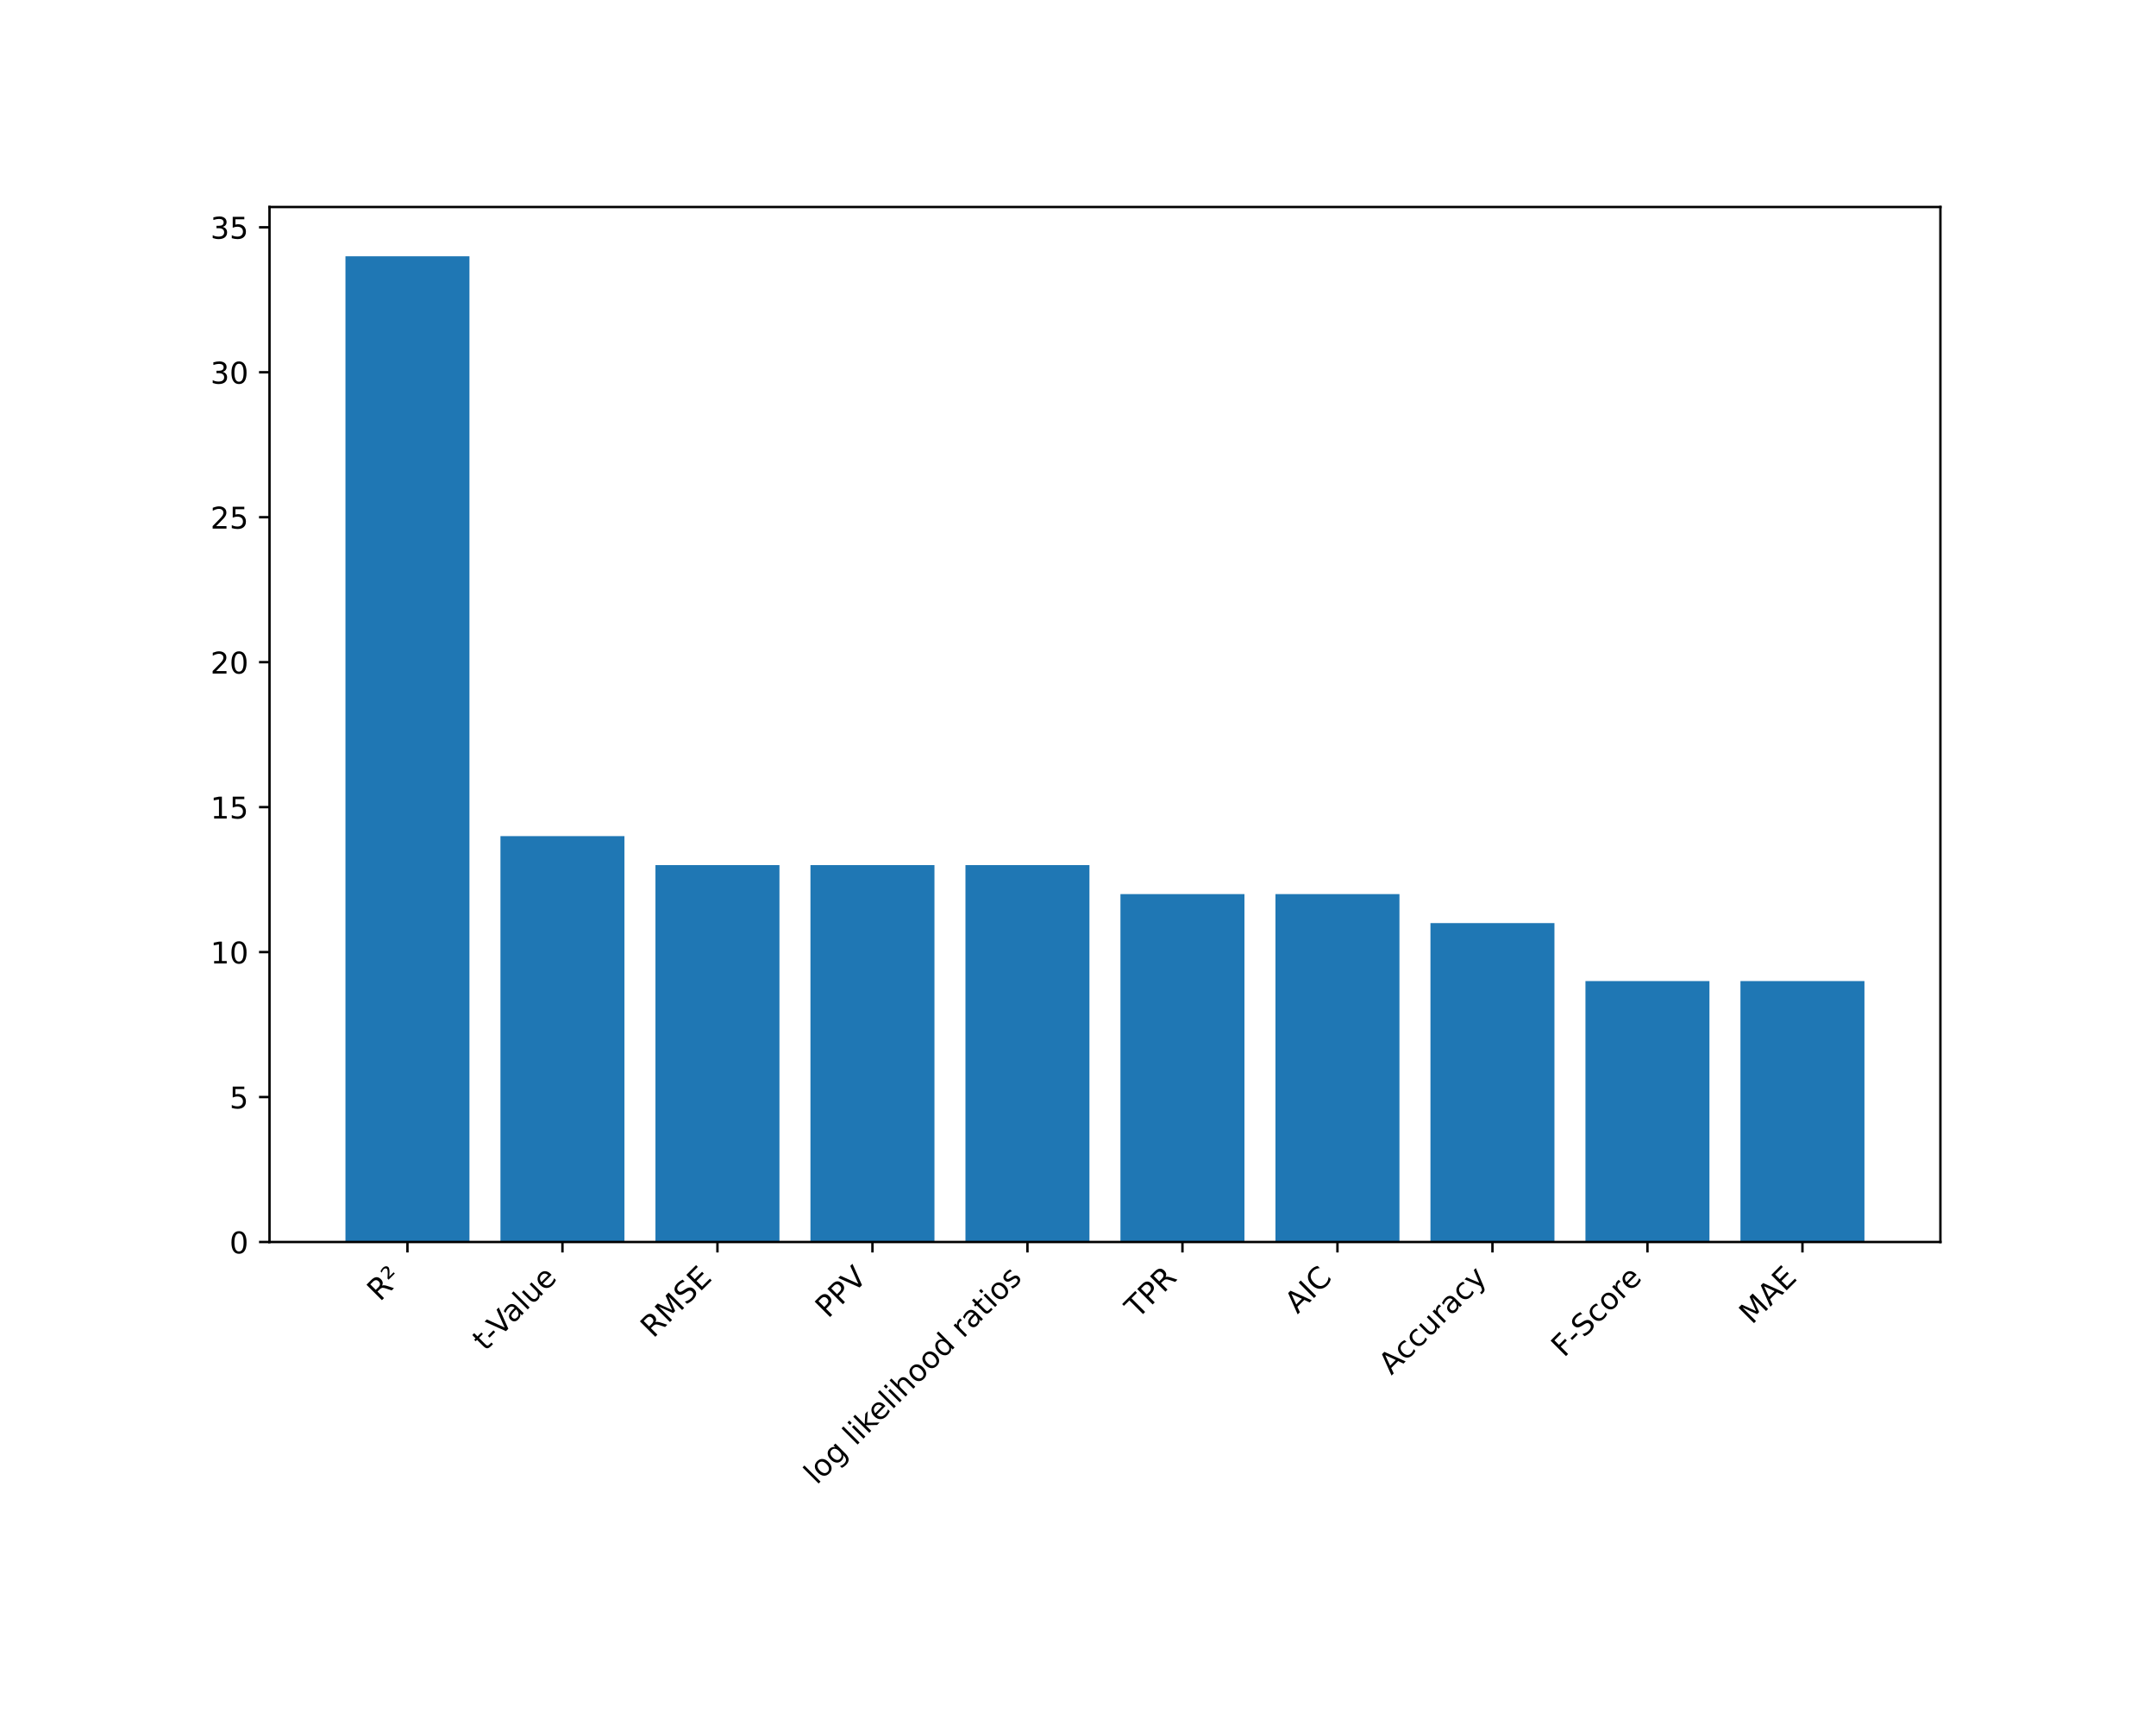
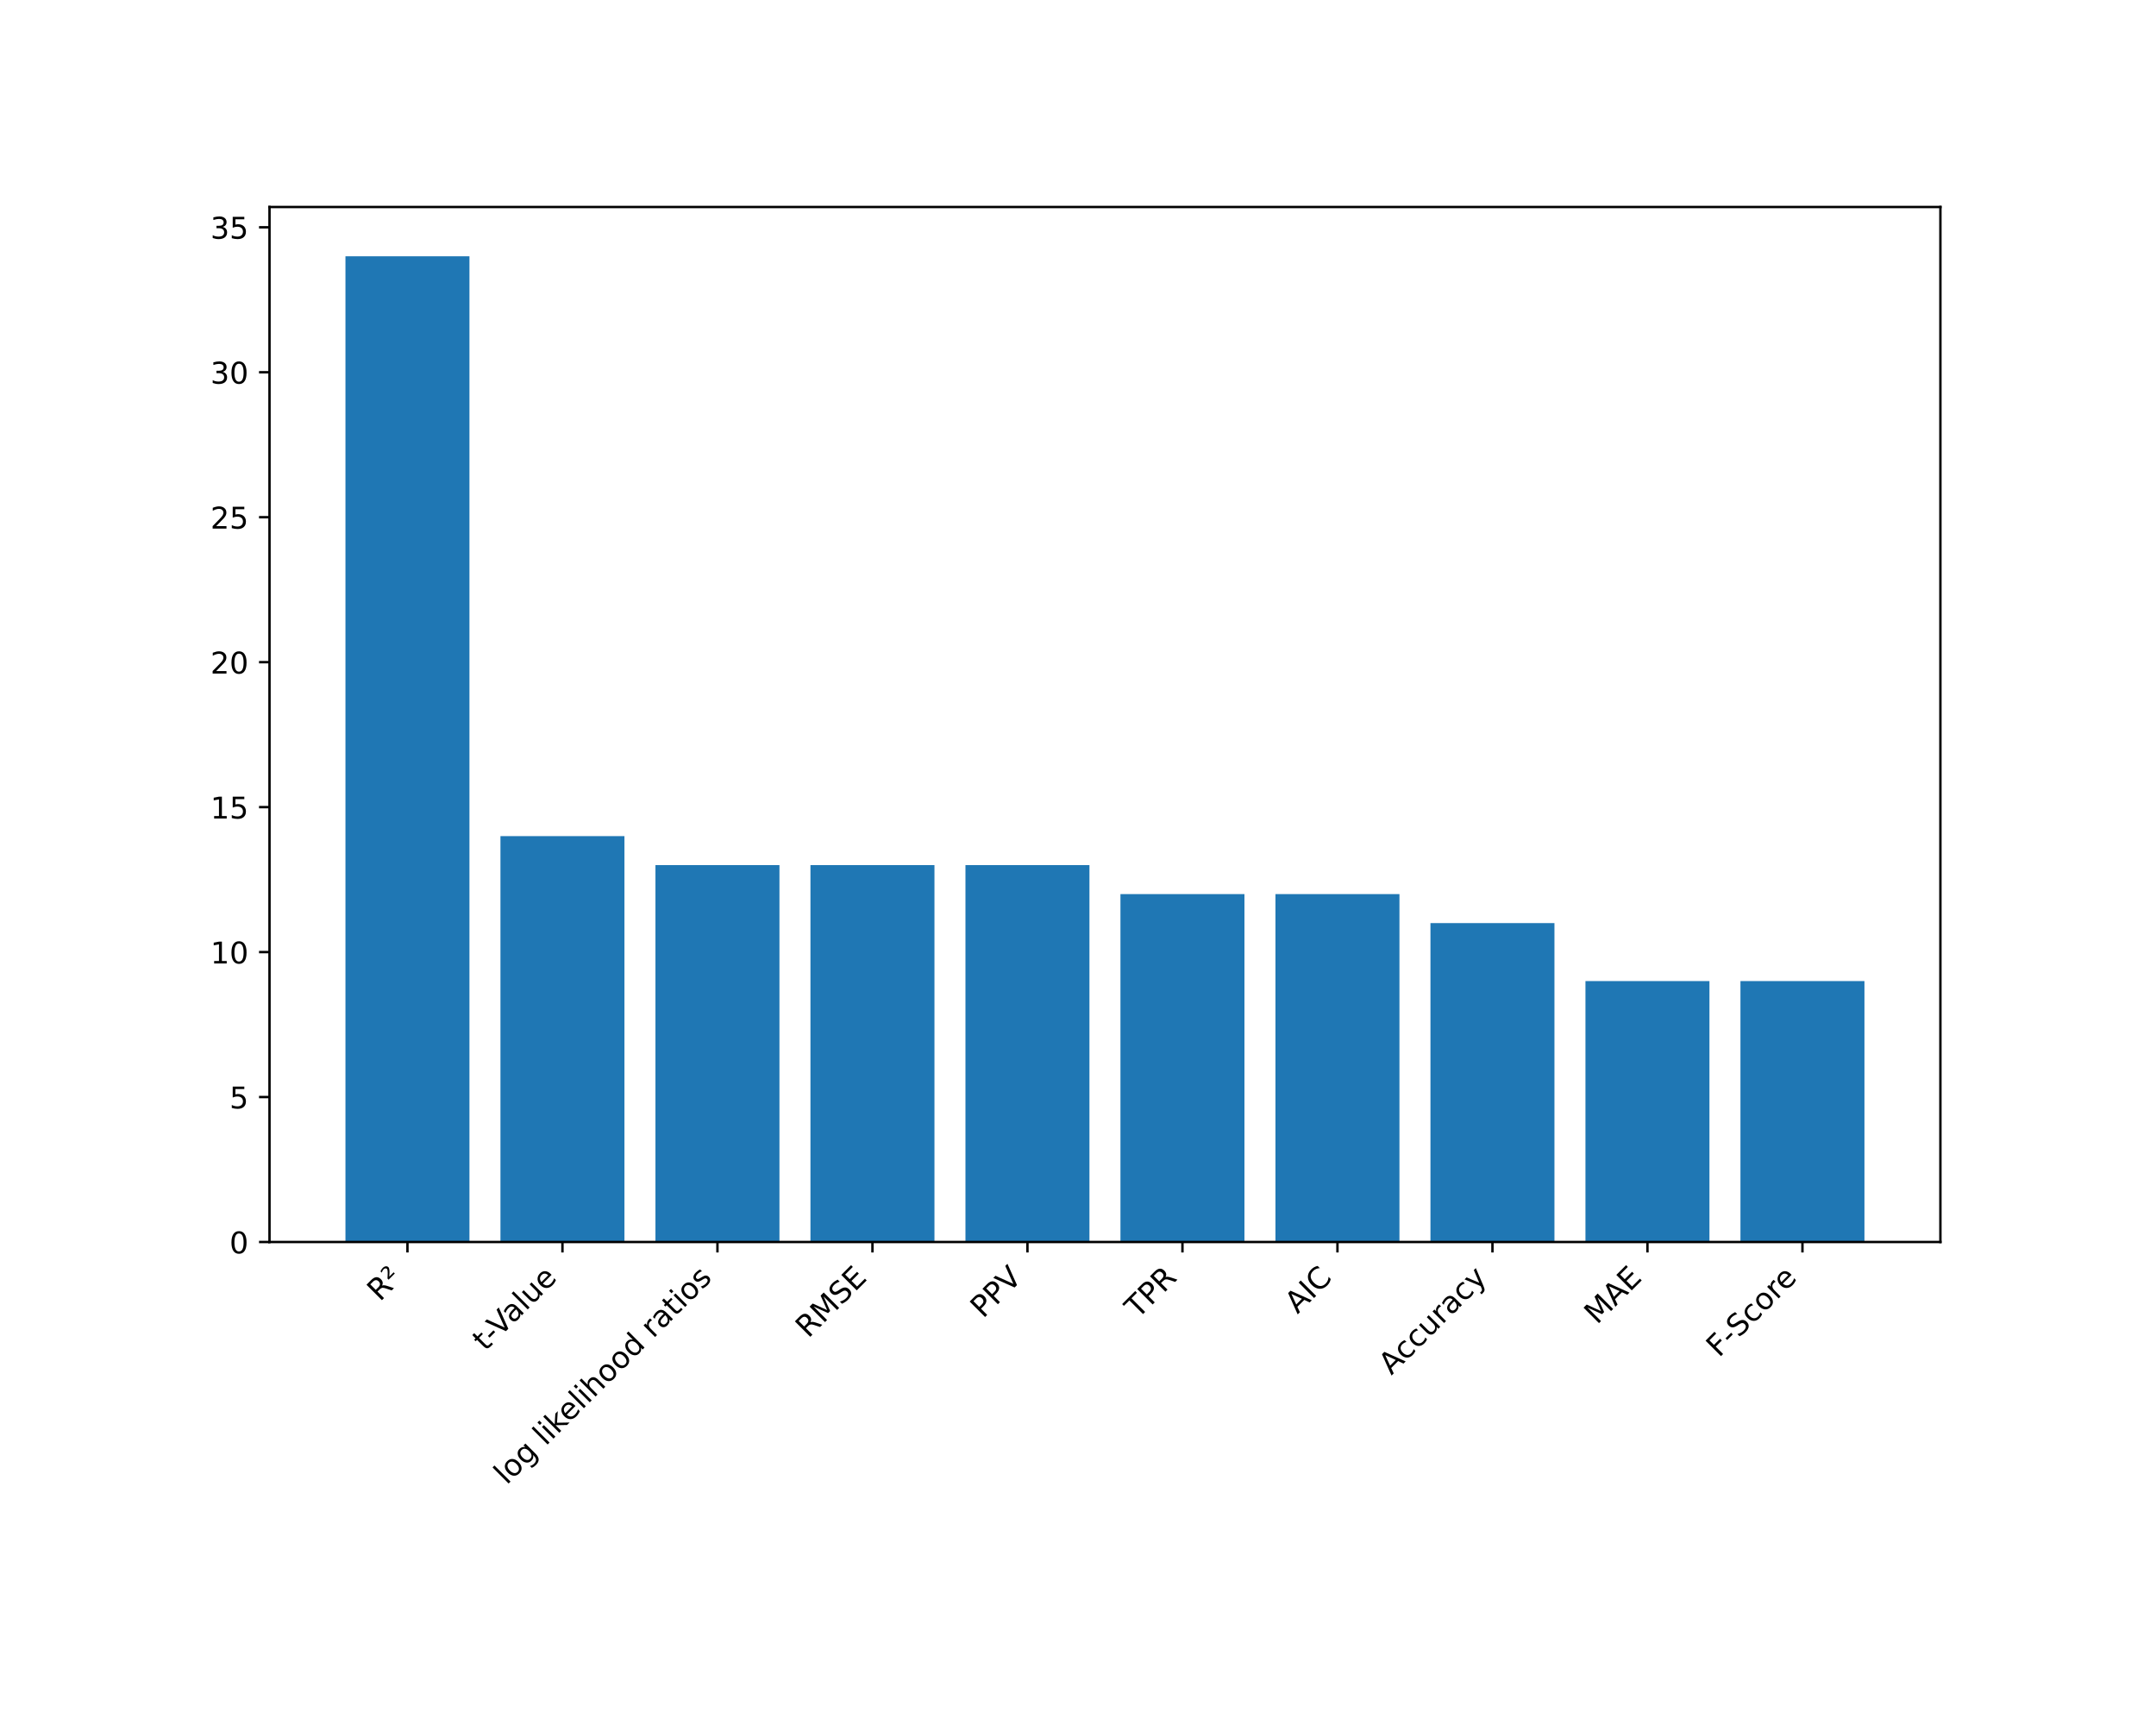
<svg xmlns="http://www.w3.org/2000/svg" xmlns:xlink="http://www.w3.org/1999/xlink" width="720pt" height="576pt" viewBox="0 0 720 576" version="1.1">
  <defs>
    <style type="text/css">*{stroke-linejoin: round; stroke-linecap: butt}</style>
  </defs>
  <g id="figure_1">
    <g id="patch_1">
      <path d="M 0 576  L 720 576  L 720 0  L 0 0  z " style="fill: #ffffff" />
    </g>
    <g id="axes_1">
      <g id="patch_2">
        <path d="M 90 414.72  L 648 414.72  L 648 69.12  L 90 69.12  z " style="fill: #ffffff" />
      </g>
      <g id="patch_3">
-         <path d="M 115.364 414.72  L 156.774 414.72  L 156.774 85.577  L 115.364 85.577  z " clip-path="url(#p2683fde66e)" style="fill: #1f77b4" />
+         <path d="M 115.364 414.72  L 156.774 414.72  L 156.774 85.577  L 115.364 85.577  z " clip-path="url(#p475b028c25)" style="fill: #1f77b4" />
      </g>
      <g id="patch_4">
-         <path d="M 167.126 414.72  L 208.536 414.72  L 208.536 279.191  L 167.126 279.191  z " clip-path="url(#p2683fde66e)" style="fill: #1f77b4" />
+         <path d="M 167.126 414.72  L 208.536 414.72  L 208.536 279.191  L 167.126 279.191  z " clip-path="url(#p475b028c25)" style="fill: #1f77b4" />
      </g>
      <g id="patch_5">
-         <path d="M 218.889 414.72  L 260.299 414.72  L 260.299 288.871  L 218.889 288.871  z " clip-path="url(#p2683fde66e)" style="fill: #1f77b4" />
+         <path d="M 218.889 414.72  L 260.299 414.72  L 260.299 288.871  L 218.889 288.871  z " clip-path="url(#p475b028c25)" style="fill: #1f77b4" />
      </g>
      <g id="patch_6">
-         <path d="M 270.651 414.72  L 312.061 414.72  L 312.061 288.871  L 270.651 288.871  z " clip-path="url(#p2683fde66e)" style="fill: #1f77b4" />
+         <path d="M 270.651 414.72  L 312.061 414.72  L 312.061 288.871  L 270.651 288.871  z " clip-path="url(#p475b028c25)" style="fill: #1f77b4" />
      </g>
      <g id="patch_7">
-         <path d="M 322.414 414.72  L 363.824 414.72  L 363.824 288.871  L 322.414 288.871  z " clip-path="url(#p2683fde66e)" style="fill: #1f77b4" />
+         <path d="M 322.414 414.72  L 363.824 414.72  L 363.824 288.871  L 322.414 288.871  z " clip-path="url(#p475b028c25)" style="fill: #1f77b4" />
      </g>
      <g id="patch_8">
-         <path d="M 374.176 414.72  L 415.586 414.72  L 415.586 298.552  L 374.176 298.552  z " clip-path="url(#p2683fde66e)" style="fill: #1f77b4" />
+         <path d="M 374.176 414.72  L 415.586 414.72  L 415.586 298.552  L 374.176 298.552  z " clip-path="url(#p475b028c25)" style="fill: #1f77b4" />
      </g>
      <g id="patch_9">
-         <path d="M 425.939 414.72  L 467.349 414.72  L 467.349 298.552  L 425.939 298.552  z " clip-path="url(#p2683fde66e)" style="fill: #1f77b4" />
+         <path d="M 425.939 414.72  L 467.349 414.72  L 467.349 298.552  L 425.939 298.552  z " clip-path="url(#p475b028c25)" style="fill: #1f77b4" />
      </g>
      <g id="patch_10">
-         <path d="M 477.701 414.72  L 519.111 414.72  L 519.111 308.233  L 477.701 308.233  z " clip-path="url(#p2683fde66e)" style="fill: #1f77b4" />
+         <path d="M 477.701 414.72  L 519.111 414.72  L 519.111 308.233  L 477.701 308.233  z " clip-path="url(#p475b028c25)" style="fill: #1f77b4" />
      </g>
      <g id="patch_11">
-         <path d="M 529.464 414.72  L 570.874 414.72  L 570.874 327.594  L 529.464 327.594  z " clip-path="url(#p2683fde66e)" style="fill: #1f77b4" />
+         <path d="M 529.464 414.72  L 570.874 414.72  L 570.874 327.594  L 529.464 327.594  z " clip-path="url(#p475b028c25)" style="fill: #1f77b4" />
      </g>
      <g id="patch_12">
-         <path d="M 581.226 414.72  L 622.636 414.72  L 622.636 327.594  L 581.226 327.594  z " clip-path="url(#p2683fde66e)" style="fill: #1f77b4" />
+         <path d="M 581.226 414.72  L 622.636 414.72  L 622.636 327.594  L 581.226 327.594  z " clip-path="url(#p475b028c25)" style="fill: #1f77b4" />
      </g>
      <g id="matplotlib.axis_1">
        <g id="xtick_1">
          <g id="line2d_1">
            <defs>
-               <path id="m11bda535aa" d="M 0 0  L 0 3.5  " style="stroke: #000000; stroke-width: 0.8" />
+               <path id="m43296993f3" d="M 0 0  L 0 3.5  " style="stroke: #000000; stroke-width: 0.8" />
            </defs>
            <g>
-               <use xlink:href="#m11bda535aa" x="136.069" y="414.72" style="stroke: #000000; stroke-width: 0.8" />
+               <use xlink:href="#m43296993f3" x="136.069" y="414.72" style="stroke: #000000; stroke-width: 0.8" />
            </g>
          </g>
          <g id="text_1">
            <g transform="translate(126.8497 434.8413) rotate(-45) scale(0.1 -0.1)">
              <defs>
                <path id="DejaVuSans-52" d="M 2841 2188  Q 3044 2119 3236 1894  Q 3428 1669 3622 1275  L 4263 0  L 3584 0  L 2988 1197  Q 2756 1666 2539 1819  Q 2322 1972 1947 1972  L 1259 1972  L 1259 0  L 628 0  L 628 4666  L 2053 4666  Q 2853 4666 3247 4331  Q 3641 3997 3641 3322  Q 3641 2881 3436 2590  Q 3231 2300 2841 2188  z M 1259 4147  L 1259 2491  L 2053 2491  Q 2509 2491 2742 2702  Q 2975 2913 2975 3322  Q 2975 3731 2742 3939  Q 2509 4147 2053 4147  L 1259 4147  z " transform="scale(0.015625)" />
                <path id="DejaVuSans-b2" d="M 838 2444  L 2163 2444  L 2163 2088  L 294 2088  L 294 2431  Q 400 2528 597 2703  Q 1672 3656 1672 3950  Q 1672 4156 1509 4282  Q 1347 4409 1081 4409  Q 919 4409 728 4354  Q 538 4300 313 4191  L 313 4575  Q 553 4663 761 4706  Q 969 4750 1147 4750  Q 1600 4750 1872 4544  Q 2144 4338 2144 4000  Q 2144 3566 1109 2678  Q 934 2528 838 2444  z " transform="scale(0.015625)" />
              </defs>
              <use xlink:href="#DejaVuSans-52" />
              <use xlink:href="#DejaVuSans-b2" x="69.482" />
            </g>
          </g>
        </g>
        <g id="xtick_2">
          <g id="line2d_2">
            <g>
-               <use xlink:href="#m11bda535aa" x="187.831" y="414.72" style="stroke: #000000; stroke-width: 0.8" />
+               <use xlink:href="#m43296993f3" x="187.831" y="414.72" style="stroke: #000000; stroke-width: 0.8" />
            </g>
          </g>
          <g id="text_2">
            <g transform="translate(162.0339 451.4196) rotate(-45) scale(0.1 -0.1)">
              <defs>
                <path id="DejaVuSans-74" d="M 1172 4494  L 1172 3500  L 2356 3500  L 2356 3053  L 1172 3053  L 1172 1153  Q 1172 725 1289 603  Q 1406 481 1766 481  L 2356 481  L 2356 0  L 1766 0  Q 1100 0 847 248  Q 594 497 594 1153  L 594 3053  L 172 3053  L 172 3500  L 594 3500  L 594 4494  L 1172 4494  z " transform="scale(0.015625)" />
                <path id="DejaVuSans-2d" d="M 313 2009  L 1997 2009  L 1997 1497  L 313 1497  L 313 2009  z " transform="scale(0.015625)" />
                <path id="DejaVuSans-56" d="M 1831 0  L 50 4666  L 709 4666  L 2188 738  L 3669 4666  L 4325 4666  L 2547 0  L 1831 0  z " transform="scale(0.015625)" />
                <path id="DejaVuSans-61" d="M 2194 1759  Q 1497 1759 1228 1600  Q 959 1441 959 1056  Q 959 750 1161 570  Q 1363 391 1709 391  Q 2188 391 2477 730  Q 2766 1069 2766 1631  L 2766 1759  L 2194 1759  z M 3341 1997  L 3341 0  L 2766 0  L 2766 531  Q 2569 213 2275 61  Q 1981 -91 1556 -91  Q 1019 -91 701 211  Q 384 513 384 1019  Q 384 1609 779 1909  Q 1175 2209 1959 2209  L 2766 2209  L 2766 2266  Q 2766 2663 2505 2880  Q 2244 3097 1772 3097  Q 1472 3097 1187 3025  Q 903 2953 641 2809  L 641 3341  Q 956 3463 1253 3523  Q 1550 3584 1831 3584  Q 2591 3584 2966 3190  Q 3341 2797 3341 1997  z " transform="scale(0.015625)" />
                <path id="DejaVuSans-6c" d="M 603 4863  L 1178 4863  L 1178 0  L 603 0  L 603 4863  z " transform="scale(0.015625)" />
                <path id="DejaVuSans-75" d="M 544 1381  L 544 3500  L 1119 3500  L 1119 1403  Q 1119 906 1312 657  Q 1506 409 1894 409  Q 2359 409 2629 706  Q 2900 1003 2900 1516  L 2900 3500  L 3475 3500  L 3475 0  L 2900 0  L 2900 538  Q 2691 219 2414 64  Q 2138 -91 1772 -91  Q 1169 -91 856 284  Q 544 659 544 1381  z M 1991 3584  L 1991 3584  z " transform="scale(0.015625)" />
                <path id="DejaVuSans-65" d="M 3597 1894  L 3597 1613  L 953 1613  Q 991 1019 1311 708  Q 1631 397 2203 397  Q 2534 397 2845 478  Q 3156 559 3463 722  L 3463 178  Q 3153 47 2828 -22  Q 2503 -91 2169 -91  Q 1331 -91 842 396  Q 353 884 353 1716  Q 353 2575 817 3079  Q 1281 3584 2069 3584  Q 2775 3584 3186 3129  Q 3597 2675 3597 1894  z M 3022 2063  Q 3016 2534 2758 2815  Q 2500 3097 2075 3097  Q 1594 3097 1305 2825  Q 1016 2553 972 2059  L 3022 2063  z " transform="scale(0.015625)" />
              </defs>
              <use xlink:href="#DejaVuSans-74" />
              <use xlink:href="#DejaVuSans-2d" x="39.209" />
              <use xlink:href="#DejaVuSans-56" x="69.418" />
              <use xlink:href="#DejaVuSans-61" x="130.076" />
              <use xlink:href="#DejaVuSans-6c" x="191.355" />
              <use xlink:href="#DejaVuSans-75" x="219.139" />
              <use xlink:href="#DejaVuSans-65" x="282.518" />
            </g>
          </g>
        </g>
        <g id="xtick_3">
          <g id="line2d_3">
            <g>
-               <use xlink:href="#m11bda535aa" x="239.594" y="414.72" style="stroke: #000000; stroke-width: 0.8" />
+               <use xlink:href="#m43296993f3" x="239.594" y="414.72" style="stroke: #000000; stroke-width: 0.8" />
            </g>
          </g>
          <g id="text_3">
-             <g transform="translate(218.1518 447.0643) rotate(-45) scale(0.1 -0.1)">
-               <defs>
-                 <path id="DejaVuSans-4d" d="M 628 4666  L 1569 4666  L 2759 1491  L 3956 4666  L 4897 4666  L 4897 0  L 4281 0  L 4281 4097  L 3078 897  L 2444 897  L 1241 4097  L 1241 0  L 628 0  L 628 4666  z " transform="scale(0.015625)" />
-                 <path id="DejaVuSans-53" d="M 3425 4513  L 3425 3897  Q 3066 4069 2747 4153  Q 2428 4238 2131 4238  Q 1616 4238 1336 4038  Q 1056 3838 1056 3469  Q 1056 3159 1242 3001  Q 1428 2844 1947 2747  L 2328 2669  Q 3034 2534 3370 2195  Q 3706 1856 3706 1288  Q 3706 609 3251 259  Q 2797 -91 1919 -91  Q 1588 -91 1214 -16  Q 841 59 441 206  L 441 856  Q 825 641 1194 531  Q 1563 422 1919 422  Q 2459 422 2753 634  Q 3047 847 3047 1241  Q 3047 1584 2836 1778  Q 2625 1972 2144 2069  L 1759 2144  Q 1053 2284 737 2584  Q 422 2884 422 3419  Q 422 4038 858 4394  Q 1294 4750 2059 4750  Q 2388 4750 2728 4690  Q 3069 4631 3425 4513  z " transform="scale(0.015625)" />
-                 <path id="DejaVuSans-45" d="M 628 4666  L 3578 4666  L 3578 4134  L 1259 4134  L 1259 2753  L 3481 2753  L 3481 2222  L 1259 2222  L 1259 531  L 3634 531  L 3634 0  L 628 0  L 628 4666  z " transform="scale(0.015625)" />
-               </defs>
-               <use xlink:href="#DejaVuSans-52" />
-               <use xlink:href="#DejaVuSans-4d" x="69.482" />
-               <use xlink:href="#DejaVuSans-53" x="155.762" />
-               <use xlink:href="#DejaVuSans-45" x="219.238" />
-             </g>
-           </g>
-         </g>
-         <g id="xtick_4">
-           <g id="line2d_4">
-             <g>
-               <use xlink:href="#m11bda535aa" x="291.356" y="414.72" style="stroke: #000000; stroke-width: 0.8" />
-             </g>
-           </g>
-           <g id="text_4">
-             <g transform="translate(276.5213 440.4572) rotate(-45) scale(0.1 -0.1)">
-               <defs>
-                 <path id="DejaVuSans-50" d="M 1259 4147  L 1259 2394  L 2053 2394  Q 2494 2394 2734 2622  Q 2975 2850 2975 3272  Q 2975 3691 2734 3919  Q 2494 4147 2053 4147  L 1259 4147  z M 628 4666  L 2053 4666  Q 2838 4666 3239 4311  Q 3641 3956 3641 3272  Q 3641 2581 3239 2228  Q 2838 1875 2053 1875  L 1259 1875  L 1259 0  L 628 0  L 628 4666  z " transform="scale(0.015625)" />
-               </defs>
-               <use xlink:href="#DejaVuSans-50" />
-               <use xlink:href="#DejaVuSans-50" x="60.303" />
-               <use xlink:href="#DejaVuSans-56" x="120.605" />
-             </g>
-           </g>
-         </g>
-         <g id="xtick_5">
-           <g id="line2d_5">
-             <g>
-               <use xlink:href="#m11bda535aa" x="343.119" y="414.72" style="stroke: #000000; stroke-width: 0.8" />
-             </g>
-           </g>
-           <g id="text_5">
-             <g transform="translate(272.7163 496.0248) rotate(-45) scale(0.1 -0.1)">
+             <g transform="translate(169.1913 496.0248) rotate(-45) scale(0.1 -0.1)">
              <defs>
                <path id="DejaVuSans-6f" d="M 1959 3097  Q 1497 3097 1228 2736  Q 959 2375 959 1747  Q 959 1119 1226 758  Q 1494 397 1959 397  Q 2419 397 2687 759  Q 2956 1122 2956 1747  Q 2956 2369 2687 2733  Q 2419 3097 1959 3097  z M 1959 3584  Q 2709 3584 3137 3096  Q 3566 2609 3566 1747  Q 3566 888 3137 398  Q 2709 -91 1959 -91  Q 1206 -91 779 398  Q 353 888 353 1747  Q 353 2609 779 3096  Q 1206 3584 1959 3584  z " transform="scale(0.015625)" />
                <path id="DejaVuSans-67" d="M 2906 1791  Q 2906 2416 2648 2759  Q 2391 3103 1925 3103  Q 1463 3103 1205 2759  Q 947 2416 947 1791  Q 947 1169 1205 825  Q 1463 481 1925 481  Q 2391 481 2648 825  Q 2906 1169 2906 1791  z M 3481 434  Q 3481 -459 3084 -895  Q 2688 -1331 1869 -1331  Q 1566 -1331 1297 -1286  Q 1028 -1241 775 -1147  L 775 -588  Q 1028 -725 1275 -790  Q 1522 -856 1778 -856  Q 2344 -856 2625 -561  Q 2906 -266 2906 331  L 2906 616  Q 2728 306 2450 153  Q 2172 0 1784 0  Q 1141 0 747 490  Q 353 981 353 1791  Q 353 2603 747 3093  Q 1141 3584 1784 3584  Q 2172 3584 2450 3431  Q 2728 3278 2906 2969  L 2906 3500  L 3481 3500  L 3481 434  z " transform="scale(0.015625)" />
                <path id="DejaVuSans-20" transform="scale(0.015625)" />
                <path id="DejaVuSans-69" d="M 603 3500  L 1178 3500  L 1178 0  L 603 0  L 603 3500  z M 603 4863  L 1178 4863  L 1178 4134  L 603 4134  L 603 4863  z " transform="scale(0.015625)" />
                <path id="DejaVuSans-6b" d="M 581 4863  L 1159 4863  L 1159 1991  L 2875 3500  L 3609 3500  L 1753 1863  L 3688 0  L 2938 0  L 1159 1709  L 1159 0  L 581 0  L 581 4863  z " transform="scale(0.015625)" />
                <path id="DejaVuSans-68" d="M 3513 2113  L 3513 0  L 2938 0  L 2938 2094  Q 2938 2591 2744 2837  Q 2550 3084 2163 3084  Q 1697 3084 1428 2787  Q 1159 2491 1159 1978  L 1159 0  L 581 0  L 581 4863  L 1159 4863  L 1159 2956  Q 1366 3272 1645 3428  Q 1925 3584 2291 3584  Q 2894 3584 3203 3211  Q 3513 2838 3513 2113  z " transform="scale(0.015625)" />
                <path id="DejaVuSans-64" d="M 2906 2969  L 2906 4863  L 3481 4863  L 3481 0  L 2906 0  L 2906 525  Q 2725 213 2448 61  Q 2172 -91 1784 -91  Q 1150 -91 751 415  Q 353 922 353 1747  Q 353 2572 751 3078  Q 1150 3584 1784 3584  Q 2172 3584 2448 3432  Q 2725 3281 2906 2969  z M 947 1747  Q 947 1113 1208 752  Q 1469 391 1925 391  Q 2381 391 2643 752  Q 2906 1113 2906 1747  Q 2906 2381 2643 2742  Q 2381 3103 1925 3103  Q 1469 3103 1208 2742  Q 947 2381 947 1747  z " transform="scale(0.015625)" />
                <path id="DejaVuSans-72" d="M 2631 2963  Q 2534 3019 2420 3045  Q 2306 3072 2169 3072  Q 1681 3072 1420 2755  Q 1159 2438 1159 1844  L 1159 0  L 581 0  L 581 3500  L 1159 3500  L 1159 2956  Q 1341 3275 1631 3429  Q 1922 3584 2338 3584  Q 2397 3584 2469 3576  Q 2541 3569 2628 3553  L 2631 2963  z " transform="scale(0.015625)" />
                <path id="DejaVuSans-73" d="M 2834 3397  L 2834 2853  Q 2591 2978 2328 3040  Q 2066 3103 1784 3103  Q 1356 3103 1142 2972  Q 928 2841 928 2578  Q 928 2378 1081 2264  Q 1234 2150 1697 2047  L 1894 2003  Q 2506 1872 2764 1633  Q 3022 1394 3022 966  Q 3022 478 2636 193  Q 2250 -91 1575 -91  Q 1294 -91 989 -36  Q 684 19 347 128  L 347 722  Q 666 556 975 473  Q 1284 391 1588 391  Q 1994 391 2212 530  Q 2431 669 2431 922  Q 2431 1156 2273 1281  Q 2116 1406 1581 1522  L 1381 1569  Q 847 1681 609 1914  Q 372 2147 372 2553  Q 372 3047 722 3315  Q 1072 3584 1716 3584  Q 2034 3584 2315 3537  Q 2597 3491 2834 3397  z " transform="scale(0.015625)" />
              </defs>
              <use xlink:href="#DejaVuSans-6c" />
              <use xlink:href="#DejaVuSans-6f" x="27.783" />
              <use xlink:href="#DejaVuSans-67" x="88.965" />
              <use xlink:href="#DejaVuSans-20" x="152.441" />
              <use xlink:href="#DejaVuSans-6c" x="184.229" />
              <use xlink:href="#DejaVuSans-69" x="212.012" />
              <use xlink:href="#DejaVuSans-6b" x="239.795" />
              <use xlink:href="#DejaVuSans-65" x="294.08" />
              <use xlink:href="#DejaVuSans-6c" x="355.604" />
              <use xlink:href="#DejaVuSans-69" x="383.387" />
              <use xlink:href="#DejaVuSans-68" x="411.17" />
              <use xlink:href="#DejaVuSans-6f" x="474.549" />
              <use xlink:href="#DejaVuSans-6f" x="535.73" />
              <use xlink:href="#DejaVuSans-64" x="596.912" />
              <use xlink:href="#DejaVuSans-20" x="660.389" />
              <use xlink:href="#DejaVuSans-72" x="692.176" />
              <use xlink:href="#DejaVuSans-61" x="733.289" />
              <use xlink:href="#DejaVuSans-74" x="794.568" />
              <use xlink:href="#DejaVuSans-69" x="833.777" />
              <use xlink:href="#DejaVuSans-6f" x="861.561" />
              <use xlink:href="#DejaVuSans-73" x="922.742" />
            </g>
          </g>
        </g>
+         <g id="xtick_4">
+           <g id="line2d_4">
+             <g>
+               <use xlink:href="#m43296993f3" x="291.356" y="414.72" style="stroke: #000000; stroke-width: 0.8" />
+             </g>
+           </g>
+           <g id="text_4">
+             <g transform="translate(269.9143 447.0643) rotate(-45) scale(0.1 -0.1)">
+               <defs>
+                 <path id="DejaVuSans-4d" d="M 628 4666  L 1569 4666  L 2759 1491  L 3956 4666  L 4897 4666  L 4897 0  L 4281 0  L 4281 4097  L 3078 897  L 2444 897  L 1241 4097  L 1241 0  L 628 0  L 628 4666  z " transform="scale(0.015625)" />
+                 <path id="DejaVuSans-53" d="M 3425 4513  L 3425 3897  Q 3066 4069 2747 4153  Q 2428 4238 2131 4238  Q 1616 4238 1336 4038  Q 1056 3838 1056 3469  Q 1056 3159 1242 3001  Q 1428 2844 1947 2747  L 2328 2669  Q 3034 2534 3370 2195  Q 3706 1856 3706 1288  Q 3706 609 3251 259  Q 2797 -91 1919 -91  Q 1588 -91 1214 -16  Q 841 59 441 206  L 441 856  Q 825 641 1194 531  Q 1563 422 1919 422  Q 2459 422 2753 634  Q 3047 847 3047 1241  Q 3047 1584 2836 1778  Q 2625 1972 2144 2069  L 1759 2144  Q 1053 2284 737 2584  Q 422 2884 422 3419  Q 422 4038 858 4394  Q 1294 4750 2059 4750  Q 2388 4750 2728 4690  Q 3069 4631 3425 4513  z " transform="scale(0.015625)" />
+                 <path id="DejaVuSans-45" d="M 628 4666  L 3578 4666  L 3578 4134  L 1259 4134  L 1259 2753  L 3481 2753  L 3481 2222  L 1259 2222  L 1259 531  L 3634 531  L 3634 0  L 628 0  L 628 4666  z " transform="scale(0.015625)" />
+               </defs>
+               <use xlink:href="#DejaVuSans-52" />
+               <use xlink:href="#DejaVuSans-4d" x="69.482" />
+               <use xlink:href="#DejaVuSans-53" x="155.762" />
+               <use xlink:href="#DejaVuSans-45" x="219.238" />
+             </g>
+           </g>
+         </g>
+         <g id="xtick_5">
+           <g id="line2d_5">
+             <g>
+               <use xlink:href="#m43296993f3" x="343.119" y="414.72" style="stroke: #000000; stroke-width: 0.8" />
+             </g>
+           </g>
+           <g id="text_5">
+             <g transform="translate(328.2839 440.4572) rotate(-45) scale(0.1 -0.1)">
+               <defs>
+                 <path id="DejaVuSans-50" d="M 1259 4147  L 1259 2394  L 2053 2394  Q 2494 2394 2734 2622  Q 2975 2850 2975 3272  Q 2975 3691 2734 3919  Q 2494 4147 2053 4147  L 1259 4147  z M 628 4666  L 2053 4666  Q 2838 4666 3239 4311  Q 3641 3956 3641 3272  Q 3641 2581 3239 2228  Q 2838 1875 2053 1875  L 1259 1875  L 1259 0  L 628 0  L 628 4666  z " transform="scale(0.015625)" />
+               </defs>
+               <use xlink:href="#DejaVuSans-50" />
+               <use xlink:href="#DejaVuSans-50" x="60.303" />
+               <use xlink:href="#DejaVuSans-56" x="120.605" />
+             </g>
+           </g>
+         </g>
        <g id="xtick_6">
          <g id="line2d_6">
            <g>
-               <use xlink:href="#m11bda535aa" x="394.881" y="414.72" style="stroke: #000000; stroke-width: 0.8" />
+               <use xlink:href="#m43296993f3" x="394.881" y="414.72" style="stroke: #000000; stroke-width: 0.8" />
            </g>
          </g>
          <g id="text_6">
            <g transform="translate(379.9149 440.5887) rotate(-45) scale(0.1 -0.1)">
              <defs>
                <path id="DejaVuSans-54" d="M -19 4666  L 3928 4666  L 3928 4134  L 2272 4134  L 2272 0  L 1638 0  L 1638 4134  L -19 4134  L -19 4666  z " transform="scale(0.015625)" />
              </defs>
              <use xlink:href="#DejaVuSans-54" />
              <use xlink:href="#DejaVuSans-50" x="61.084" />
              <use xlink:href="#DejaVuSans-52" x="121.387" />
            </g>
          </g>
        </g>
        <g id="xtick_7">
          <g id="line2d_7">
            <g>
-               <use xlink:href="#m11bda535aa" x="446.644" y="414.72" style="stroke: #000000; stroke-width: 0.8" />
+               <use xlink:href="#m43296993f3" x="446.644" y="414.72" style="stroke: #000000; stroke-width: 0.8" />
            </g>
          </g>
          <g id="text_7">
            <g transform="translate(433.3126 438.9535) rotate(-45) scale(0.1 -0.1)">
              <defs>
                <path id="DejaVuSans-41" d="M 2188 4044  L 1331 1722  L 3047 1722  L 2188 4044  z M 1831 4666  L 2547 4666  L 4325 0  L 3669 0  L 3244 1197  L 1141 1197  L 716 0  L 50 0  L 1831 4666  z " transform="scale(0.015625)" />
                <path id="DejaVuSans-49" d="M 628 4666  L 1259 4666  L 1259 0  L 628 0  L 628 4666  z " transform="scale(0.015625)" />
                <path id="DejaVuSans-43" d="M 4122 4306  L 4122 3641  Q 3803 3938 3442 4084  Q 3081 4231 2675 4231  Q 1875 4231 1450 3742  Q 1025 3253 1025 2328  Q 1025 1406 1450 917  Q 1875 428 2675 428  Q 3081 428 3442 575  Q 3803 722 4122 1019  L 4122 359  Q 3791 134 3420 21  Q 3050 -91 2638 -91  Q 1578 -91 968 557  Q 359 1206 359 2328  Q 359 3453 968 4101  Q 1578 4750 2638 4750  Q 3056 4750 3426 4639  Q 3797 4528 4122 4306  z " transform="scale(0.015625)" />
              </defs>
              <use xlink:href="#DejaVuSans-41" />
              <use xlink:href="#DejaVuSans-49" x="68.408" />
              <use xlink:href="#DejaVuSans-43" x="97.9" />
            </g>
          </g>
        </g>
        <g id="xtick_8">
          <g id="line2d_8">
            <g>
-               <use xlink:href="#m11bda535aa" x="498.406" y="414.72" style="stroke: #000000; stroke-width: 0.8" />
+               <use xlink:href="#m43296993f3" x="498.406" y="414.72" style="stroke: #000000; stroke-width: 0.8" />
            </g>
          </g>
          <g id="text_8">
            <g transform="translate(464.6519 459.3768) rotate(-45) scale(0.1 -0.1)">
              <defs>
                <path id="DejaVuSans-63" d="M 3122 3366  L 3122 2828  Q 2878 2963 2633 3030  Q 2388 3097 2138 3097  Q 1578 3097 1268 2742  Q 959 2388 959 1747  Q 959 1106 1268 751  Q 1578 397 2138 397  Q 2388 397 2633 464  Q 2878 531 3122 666  L 3122 134  Q 2881 22 2623 -34  Q 2366 -91 2075 -91  Q 1284 -91 818 406  Q 353 903 353 1747  Q 353 2603 823 3093  Q 1294 3584 2113 3584  Q 2378 3584 2631 3529  Q 2884 3475 3122 3366  z " transform="scale(0.015625)" />
                <path id="DejaVuSans-79" d="M 2059 -325  Q 1816 -950 1584 -1140  Q 1353 -1331 966 -1331  L 506 -1331  L 506 -850  L 844 -850  Q 1081 -850 1212 -737  Q 1344 -625 1503 -206  L 1606 56  L 191 3500  L 800 3500  L 1894 763  L 2988 3500  L 3597 3500  L 2059 -325  z " transform="scale(0.015625)" />
              </defs>
              <use xlink:href="#DejaVuSans-41" />
              <use xlink:href="#DejaVuSans-63" x="66.658" />
              <use xlink:href="#DejaVuSans-63" x="121.639" />
              <use xlink:href="#DejaVuSans-75" x="176.619" />
              <use xlink:href="#DejaVuSans-72" x="239.998" />
              <use xlink:href="#DejaVuSans-61" x="281.111" />
              <use xlink:href="#DejaVuSans-63" x="342.391" />
              <use xlink:href="#DejaVuSans-79" x="397.371" />
            </g>
          </g>
        </g>
        <g id="xtick_9">
          <g id="line2d_9">
            <g>
-               <use xlink:href="#m11bda535aa" x="550.169" y="414.72" style="stroke: #000000; stroke-width: 0.8" />
+               <use xlink:href="#m43296993f3" x="550.169" y="414.72" style="stroke: #000000; stroke-width: 0.8" />
            </g>
          </g>
          <g id="text_9">
-             <g transform="translate(522.2779 453.5133) rotate(-45) scale(0.1 -0.1)">
+             <g transform="translate(533.2922 442.499) rotate(-45) scale(0.1 -0.1)">
+               <use xlink:href="#DejaVuSans-4d" />
+               <use xlink:href="#DejaVuSans-41" x="86.279" />
+               <use xlink:href="#DejaVuSans-45" x="154.688" />
+             </g>
+           </g>
+         </g>
+         <g id="xtick_10">
+           <g id="line2d_10">
+             <g>
+               <use xlink:href="#m43296993f3" x="601.931" y="414.72" style="stroke: #000000; stroke-width: 0.8" />
+             </g>
+           </g>
+           <g id="text_10">
+             <g transform="translate(574.0404 453.5133) rotate(-45) scale(0.1 -0.1)">
              <defs>
                <path id="DejaVuSans-46" d="M 628 4666  L 3309 4666  L 3309 4134  L 1259 4134  L 1259 2759  L 3109 2759  L 3109 2228  L 1259 2228  L 1259 0  L 628 0  L 628 4666  z " transform="scale(0.015625)" />
              </defs>
              <use xlink:href="#DejaVuSans-46" />
              <use xlink:href="#DejaVuSans-2d" x="57.52" />
              <use xlink:href="#DejaVuSans-53" x="93.604" />
              <use xlink:href="#DejaVuSans-63" x="157.08" />
              <use xlink:href="#DejaVuSans-6f" x="212.061" />
              <use xlink:href="#DejaVuSans-72" x="273.242" />
              <use xlink:href="#DejaVuSans-65" x="312.105" />
            </g>
          </g>
        </g>
-         <g id="xtick_10">
-           <g id="line2d_10">
-             <g>
-               <use xlink:href="#m11bda535aa" x="601.931" y="414.72" style="stroke: #000000; stroke-width: 0.8" />
-             </g>
-           </g>
-           <g id="text_10">
-             <g transform="translate(585.0547 442.499) rotate(-45) scale(0.1 -0.1)">
-               <use xlink:href="#DejaVuSans-4d" />
-               <use xlink:href="#DejaVuSans-41" x="86.279" />
-               <use xlink:href="#DejaVuSans-45" x="154.688" />
-             </g>
-           </g>
-         </g>
      </g>
      <g id="matplotlib.axis_2">
        <g id="ytick_1">
          <g id="line2d_11">
            <defs>
-               <path id="m6ccfe9d04b" d="M 0 0  L -3.5 0  " style="stroke: #000000; stroke-width: 0.8" />
+               <path id="m080947d017" d="M 0 0  L -3.5 0  " style="stroke: #000000; stroke-width: 0.8" />
            </defs>
            <g>
-               <use xlink:href="#m6ccfe9d04b" x="90" y="414.72" style="stroke: #000000; stroke-width: 0.8" />
+               <use xlink:href="#m080947d017" x="90" y="414.72" style="stroke: #000000; stroke-width: 0.8" />
            </g>
          </g>
          <g id="text_11">
            <g transform="translate(76.6375 418.5192) scale(0.1 -0.1)">
              <defs>
                <path id="DejaVuSans-30" d="M 2034 4250  Q 1547 4250 1301 3770  Q 1056 3291 1056 2328  Q 1056 1369 1301 889  Q 1547 409 2034 409  Q 2525 409 2770 889  Q 3016 1369 3016 2328  Q 3016 3291 2770 3770  Q 2525 4250 2034 4250  z M 2034 4750  Q 2819 4750 3233 4129  Q 3647 3509 3647 2328  Q 3647 1150 3233 529  Q 2819 -91 2034 -91  Q 1250 -91 836 529  Q 422 1150 422 2328  Q 422 3509 836 4129  Q 1250 4750 2034 4750  z " transform="scale(0.015625)" />
              </defs>
              <use xlink:href="#DejaVuSans-30" />
            </g>
          </g>
        </g>
        <g id="ytick_2">
          <g id="line2d_12">
            <g>
-               <use xlink:href="#m6ccfe9d04b" x="90" y="366.317" style="stroke: #000000; stroke-width: 0.8" />
+               <use xlink:href="#m080947d017" x="90" y="366.317" style="stroke: #000000; stroke-width: 0.8" />
            </g>
          </g>
          <g id="text_12">
            <g transform="translate(76.6375 370.1159) scale(0.1 -0.1)">
              <defs>
                <path id="DejaVuSans-35" d="M 691 4666  L 3169 4666  L 3169 4134  L 1269 4134  L 1269 2991  Q 1406 3038 1543 3061  Q 1681 3084 1819 3084  Q 2600 3084 3056 2656  Q 3513 2228 3513 1497  Q 3513 744 3044 326  Q 2575 -91 1722 -91  Q 1428 -91 1123 -41  Q 819 9 494 109  L 494 744  Q 775 591 1075 516  Q 1375 441 1709 441  Q 2250 441 2565 725  Q 2881 1009 2881 1497  Q 2881 1984 2565 2268  Q 2250 2553 1709 2553  Q 1456 2553 1204 2497  Q 953 2441 691 2322  L 691 4666  z " transform="scale(0.015625)" />
              </defs>
              <use xlink:href="#DejaVuSans-35" />
            </g>
          </g>
        </g>
        <g id="ytick_3">
          <g id="line2d_13">
            <g>
-               <use xlink:href="#m6ccfe9d04b" x="90" y="317.913" style="stroke: #000000; stroke-width: 0.8" />
+               <use xlink:href="#m080947d017" x="90" y="317.913" style="stroke: #000000; stroke-width: 0.8" />
            </g>
          </g>
          <g id="text_13">
            <g transform="translate(70.275 321.7125) scale(0.1 -0.1)">
              <defs>
                <path id="DejaVuSans-31" d="M 794 531  L 1825 531  L 1825 4091  L 703 3866  L 703 4441  L 1819 4666  L 2450 4666  L 2450 531  L 3481 531  L 3481 0  L 794 0  L 794 531  z " transform="scale(0.015625)" />
              </defs>
              <use xlink:href="#DejaVuSans-31" />
              <use xlink:href="#DejaVuSans-30" x="63.623" />
            </g>
          </g>
        </g>
        <g id="ytick_4">
          <g id="line2d_14">
            <g>
-               <use xlink:href="#m6ccfe9d04b" x="90" y="269.51" style="stroke: #000000; stroke-width: 0.8" />
+               <use xlink:href="#m080947d017" x="90" y="269.51" style="stroke: #000000; stroke-width: 0.8" />
            </g>
          </g>
          <g id="text_14">
            <g transform="translate(70.275 273.3091) scale(0.1 -0.1)">
              <use xlink:href="#DejaVuSans-31" />
              <use xlink:href="#DejaVuSans-35" x="63.623" />
            </g>
          </g>
        </g>
        <g id="ytick_5">
          <g id="line2d_15">
            <g>
-               <use xlink:href="#m6ccfe9d04b" x="90" y="221.107" style="stroke: #000000; stroke-width: 0.8" />
+               <use xlink:href="#m080947d017" x="90" y="221.107" style="stroke: #000000; stroke-width: 0.8" />
            </g>
          </g>
          <g id="text_15">
            <g transform="translate(70.275 224.9058) scale(0.1 -0.1)">
              <defs>
                <path id="DejaVuSans-32" d="M 1228 531  L 3431 531  L 3431 0  L 469 0  L 469 531  Q 828 903 1448 1529  Q 2069 2156 2228 2338  Q 2531 2678 2651 2914  Q 2772 3150 2772 3378  Q 2772 3750 2511 3984  Q 2250 4219 1831 4219  Q 1534 4219 1204 4116  Q 875 4013 500 3803  L 500 4441  Q 881 4594 1212 4672  Q 1544 4750 1819 4750  Q 2544 4750 2975 4387  Q 3406 4025 3406 3419  Q 3406 3131 3298 2873  Q 3191 2616 2906 2266  Q 2828 2175 2409 1742  Q 1991 1309 1228 531  z " transform="scale(0.015625)" />
              </defs>
              <use xlink:href="#DejaVuSans-32" />
              <use xlink:href="#DejaVuSans-30" x="63.623" />
            </g>
          </g>
        </g>
        <g id="ytick_6">
          <g id="line2d_16">
            <g>
-               <use xlink:href="#m6ccfe9d04b" x="90" y="172.703" style="stroke: #000000; stroke-width: 0.8" />
+               <use xlink:href="#m080947d017" x="90" y="172.703" style="stroke: #000000; stroke-width: 0.8" />
            </g>
          </g>
          <g id="text_16">
            <g transform="translate(70.275 176.5024) scale(0.1 -0.1)">
              <use xlink:href="#DejaVuSans-32" />
              <use xlink:href="#DejaVuSans-35" x="63.623" />
            </g>
          </g>
        </g>
        <g id="ytick_7">
          <g id="line2d_17">
            <g>
-               <use xlink:href="#m6ccfe9d04b" x="90" y="124.3" style="stroke: #000000; stroke-width: 0.8" />
+               <use xlink:href="#m080947d017" x="90" y="124.3" style="stroke: #000000; stroke-width: 0.8" />
            </g>
          </g>
          <g id="text_17">
            <g transform="translate(70.275 128.0991) scale(0.1 -0.1)">
              <defs>
                <path id="DejaVuSans-33" d="M 2597 2516  Q 3050 2419 3304 2112  Q 3559 1806 3559 1356  Q 3559 666 3084 287  Q 2609 -91 1734 -91  Q 1441 -91 1130 -33  Q 819 25 488 141  L 488 750  Q 750 597 1062 519  Q 1375 441 1716 441  Q 2309 441 2620 675  Q 2931 909 2931 1356  Q 2931 1769 2642 2001  Q 2353 2234 1838 2234  L 1294 2234  L 1294 2753  L 1863 2753  Q 2328 2753 2575 2939  Q 2822 3125 2822 3475  Q 2822 3834 2567 4026  Q 2313 4219 1838 4219  Q 1578 4219 1281 4162  Q 984 4106 628 3988  L 628 4550  Q 988 4650 1302 4700  Q 1616 4750 1894 4750  Q 2613 4750 3031 4423  Q 3450 4097 3450 3541  Q 3450 3153 3228 2886  Q 3006 2619 2597 2516  z " transform="scale(0.015625)" />
              </defs>
              <use xlink:href="#DejaVuSans-33" />
              <use xlink:href="#DejaVuSans-30" x="63.623" />
            </g>
          </g>
        </g>
        <g id="ytick_8">
          <g id="line2d_18">
            <g>
-               <use xlink:href="#m6ccfe9d04b" x="90" y="75.896" style="stroke: #000000; stroke-width: 0.8" />
+               <use xlink:href="#m080947d017" x="90" y="75.896" style="stroke: #000000; stroke-width: 0.8" />
            </g>
          </g>
          <g id="text_18">
            <g transform="translate(70.275 79.69569) scale(0.1 -0.1)">
              <use xlink:href="#DejaVuSans-33" />
              <use xlink:href="#DejaVuSans-35" x="63.623" />
            </g>
          </g>
        </g>
      </g>
      <g id="patch_13">
        <path d="M 90 414.72  L 90 69.12  " style="fill: none; stroke: #000000; stroke-width: 0.8; stroke-linejoin: miter; stroke-linecap: square" />
      </g>
      <g id="patch_14">
        <path d="M 648 414.72  L 648 69.12  " style="fill: none; stroke: #000000; stroke-width: 0.8; stroke-linejoin: miter; stroke-linecap: square" />
      </g>
      <g id="patch_15">
        <path d="M 90 414.72  L 648 414.72  " style="fill: none; stroke: #000000; stroke-width: 0.8; stroke-linejoin: miter; stroke-linecap: square" />
      </g>
      <g id="patch_16">
        <path d="M 90 69.12  L 648 69.12  " style="fill: none; stroke: #000000; stroke-width: 0.8; stroke-linejoin: miter; stroke-linecap: square" />
      </g>
    </g>
  </g>
  <defs>
-     <clipPath id="p2683fde66e">
+     <clipPath id="p475b028c25">
      <rect x="90" y="69.12" width="558" height="345.6" />
    </clipPath>
  </defs>
</svg>
